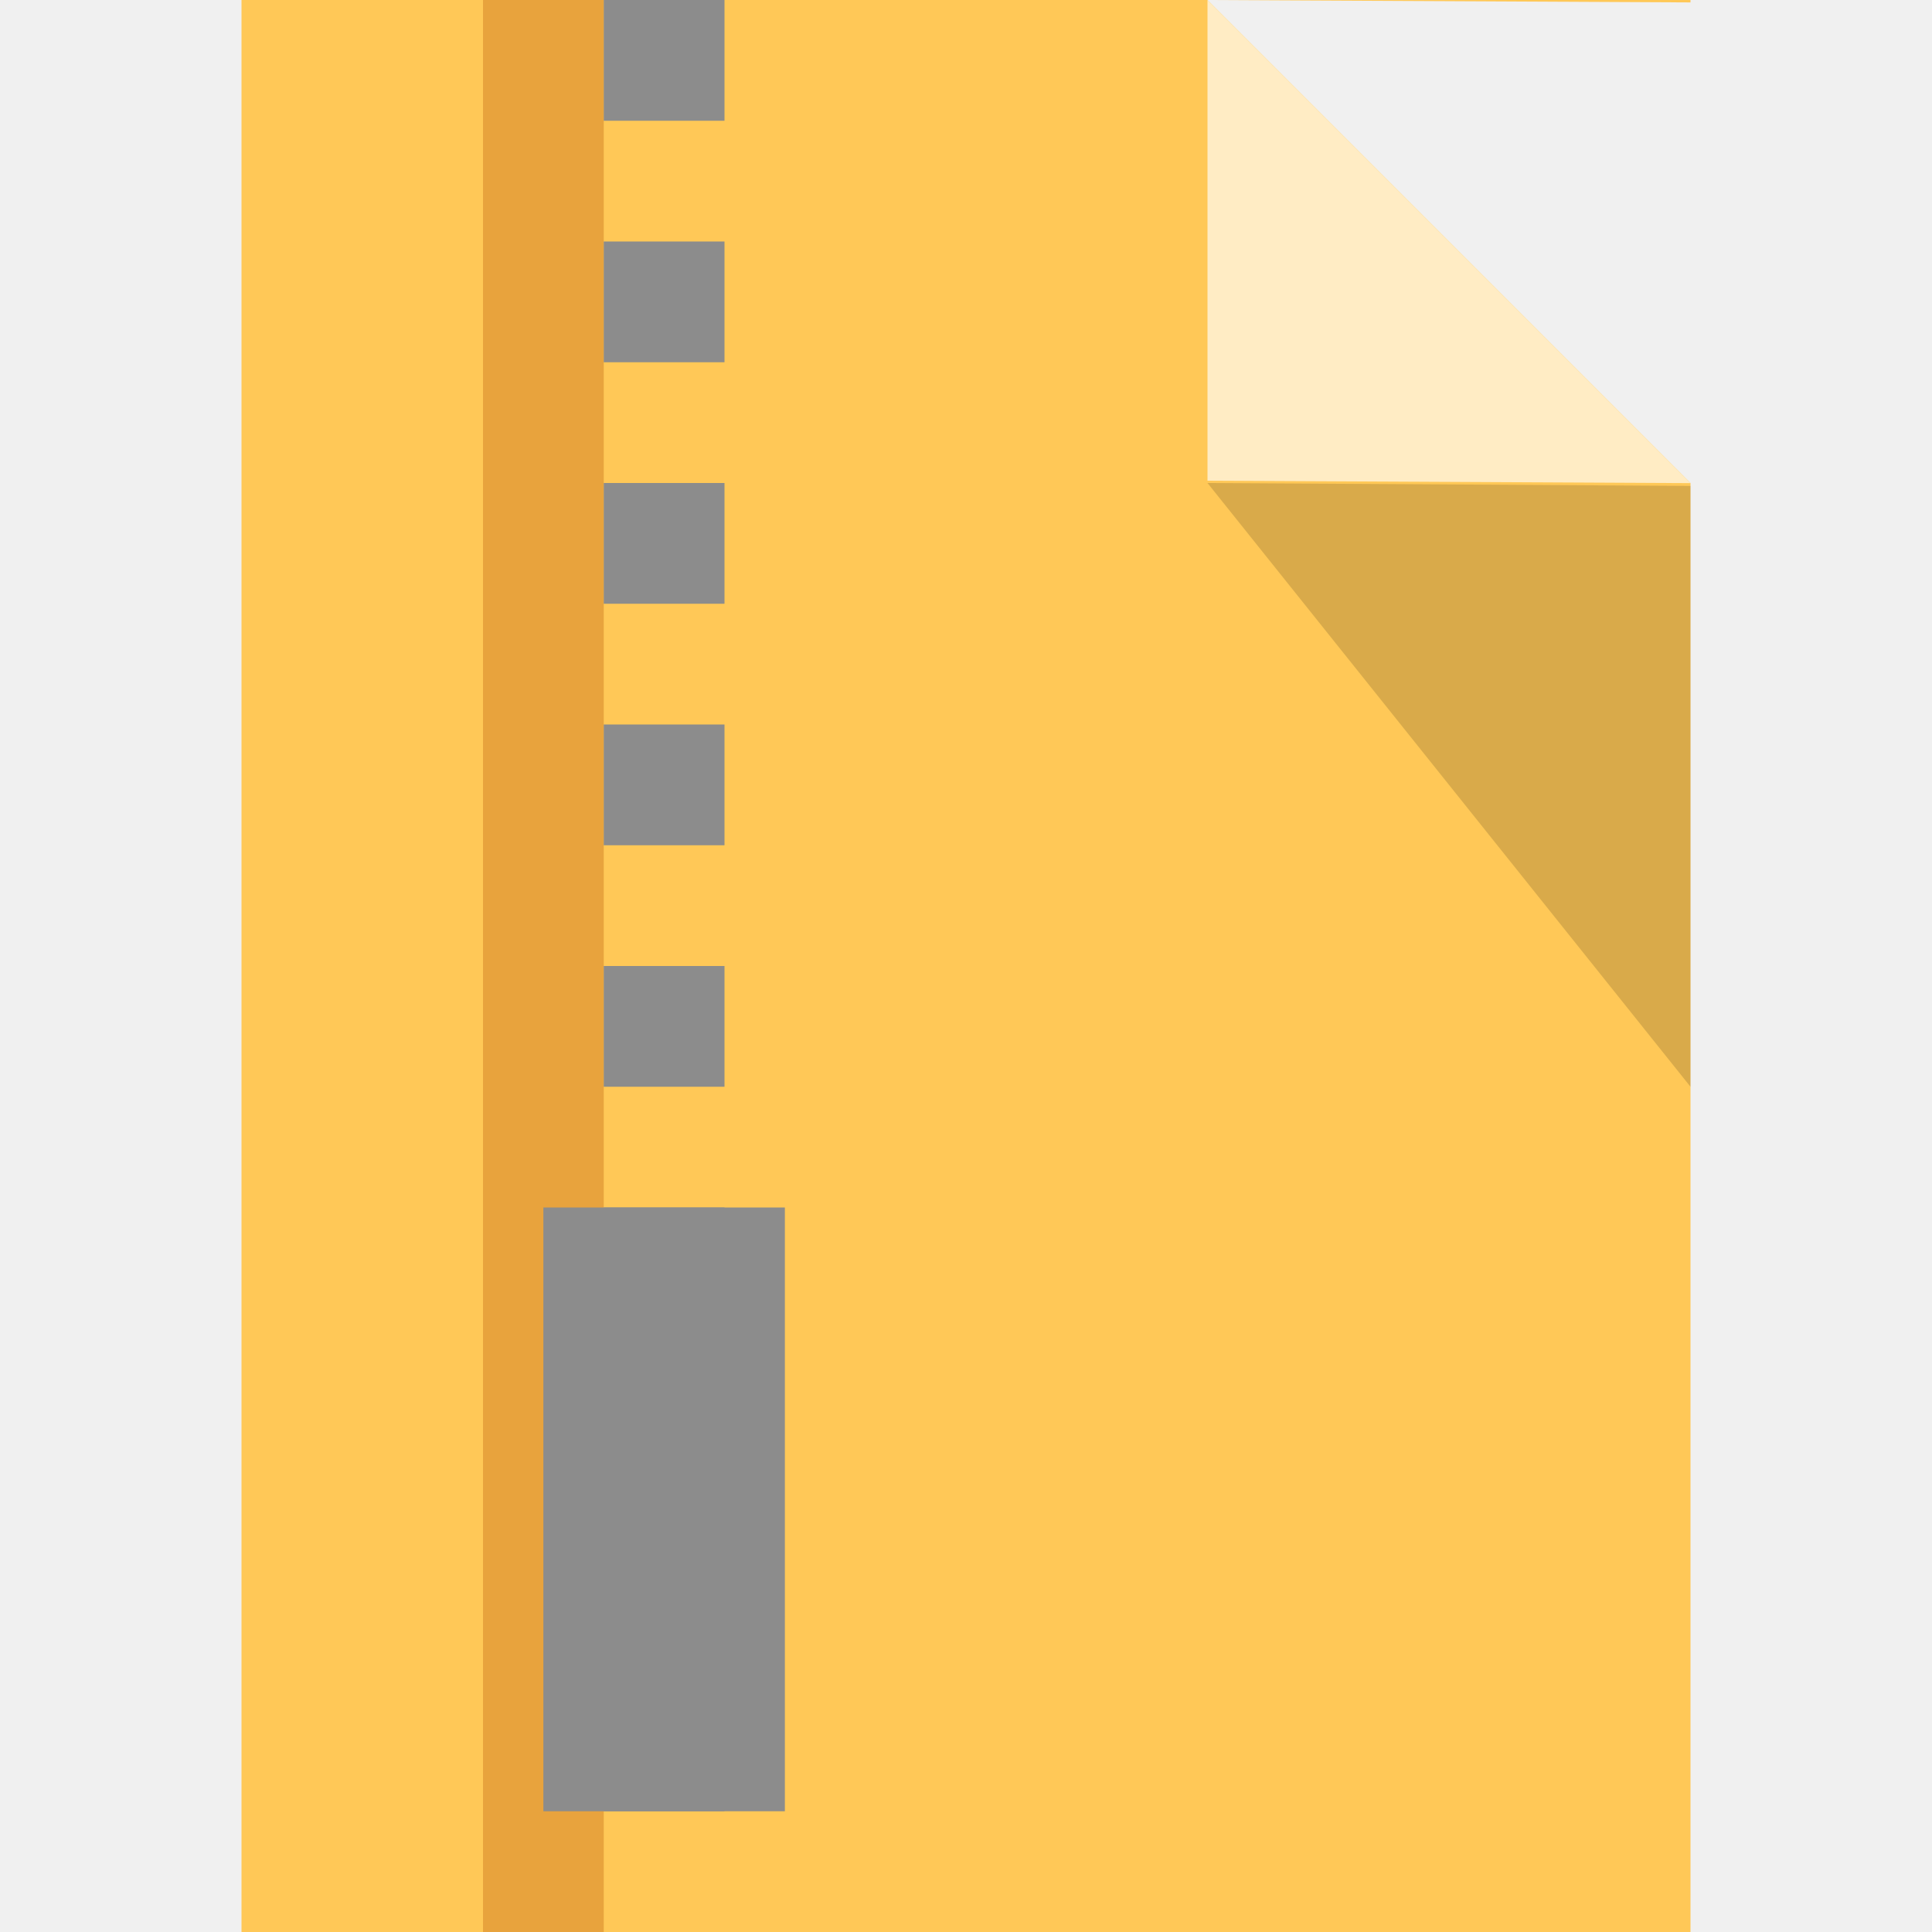
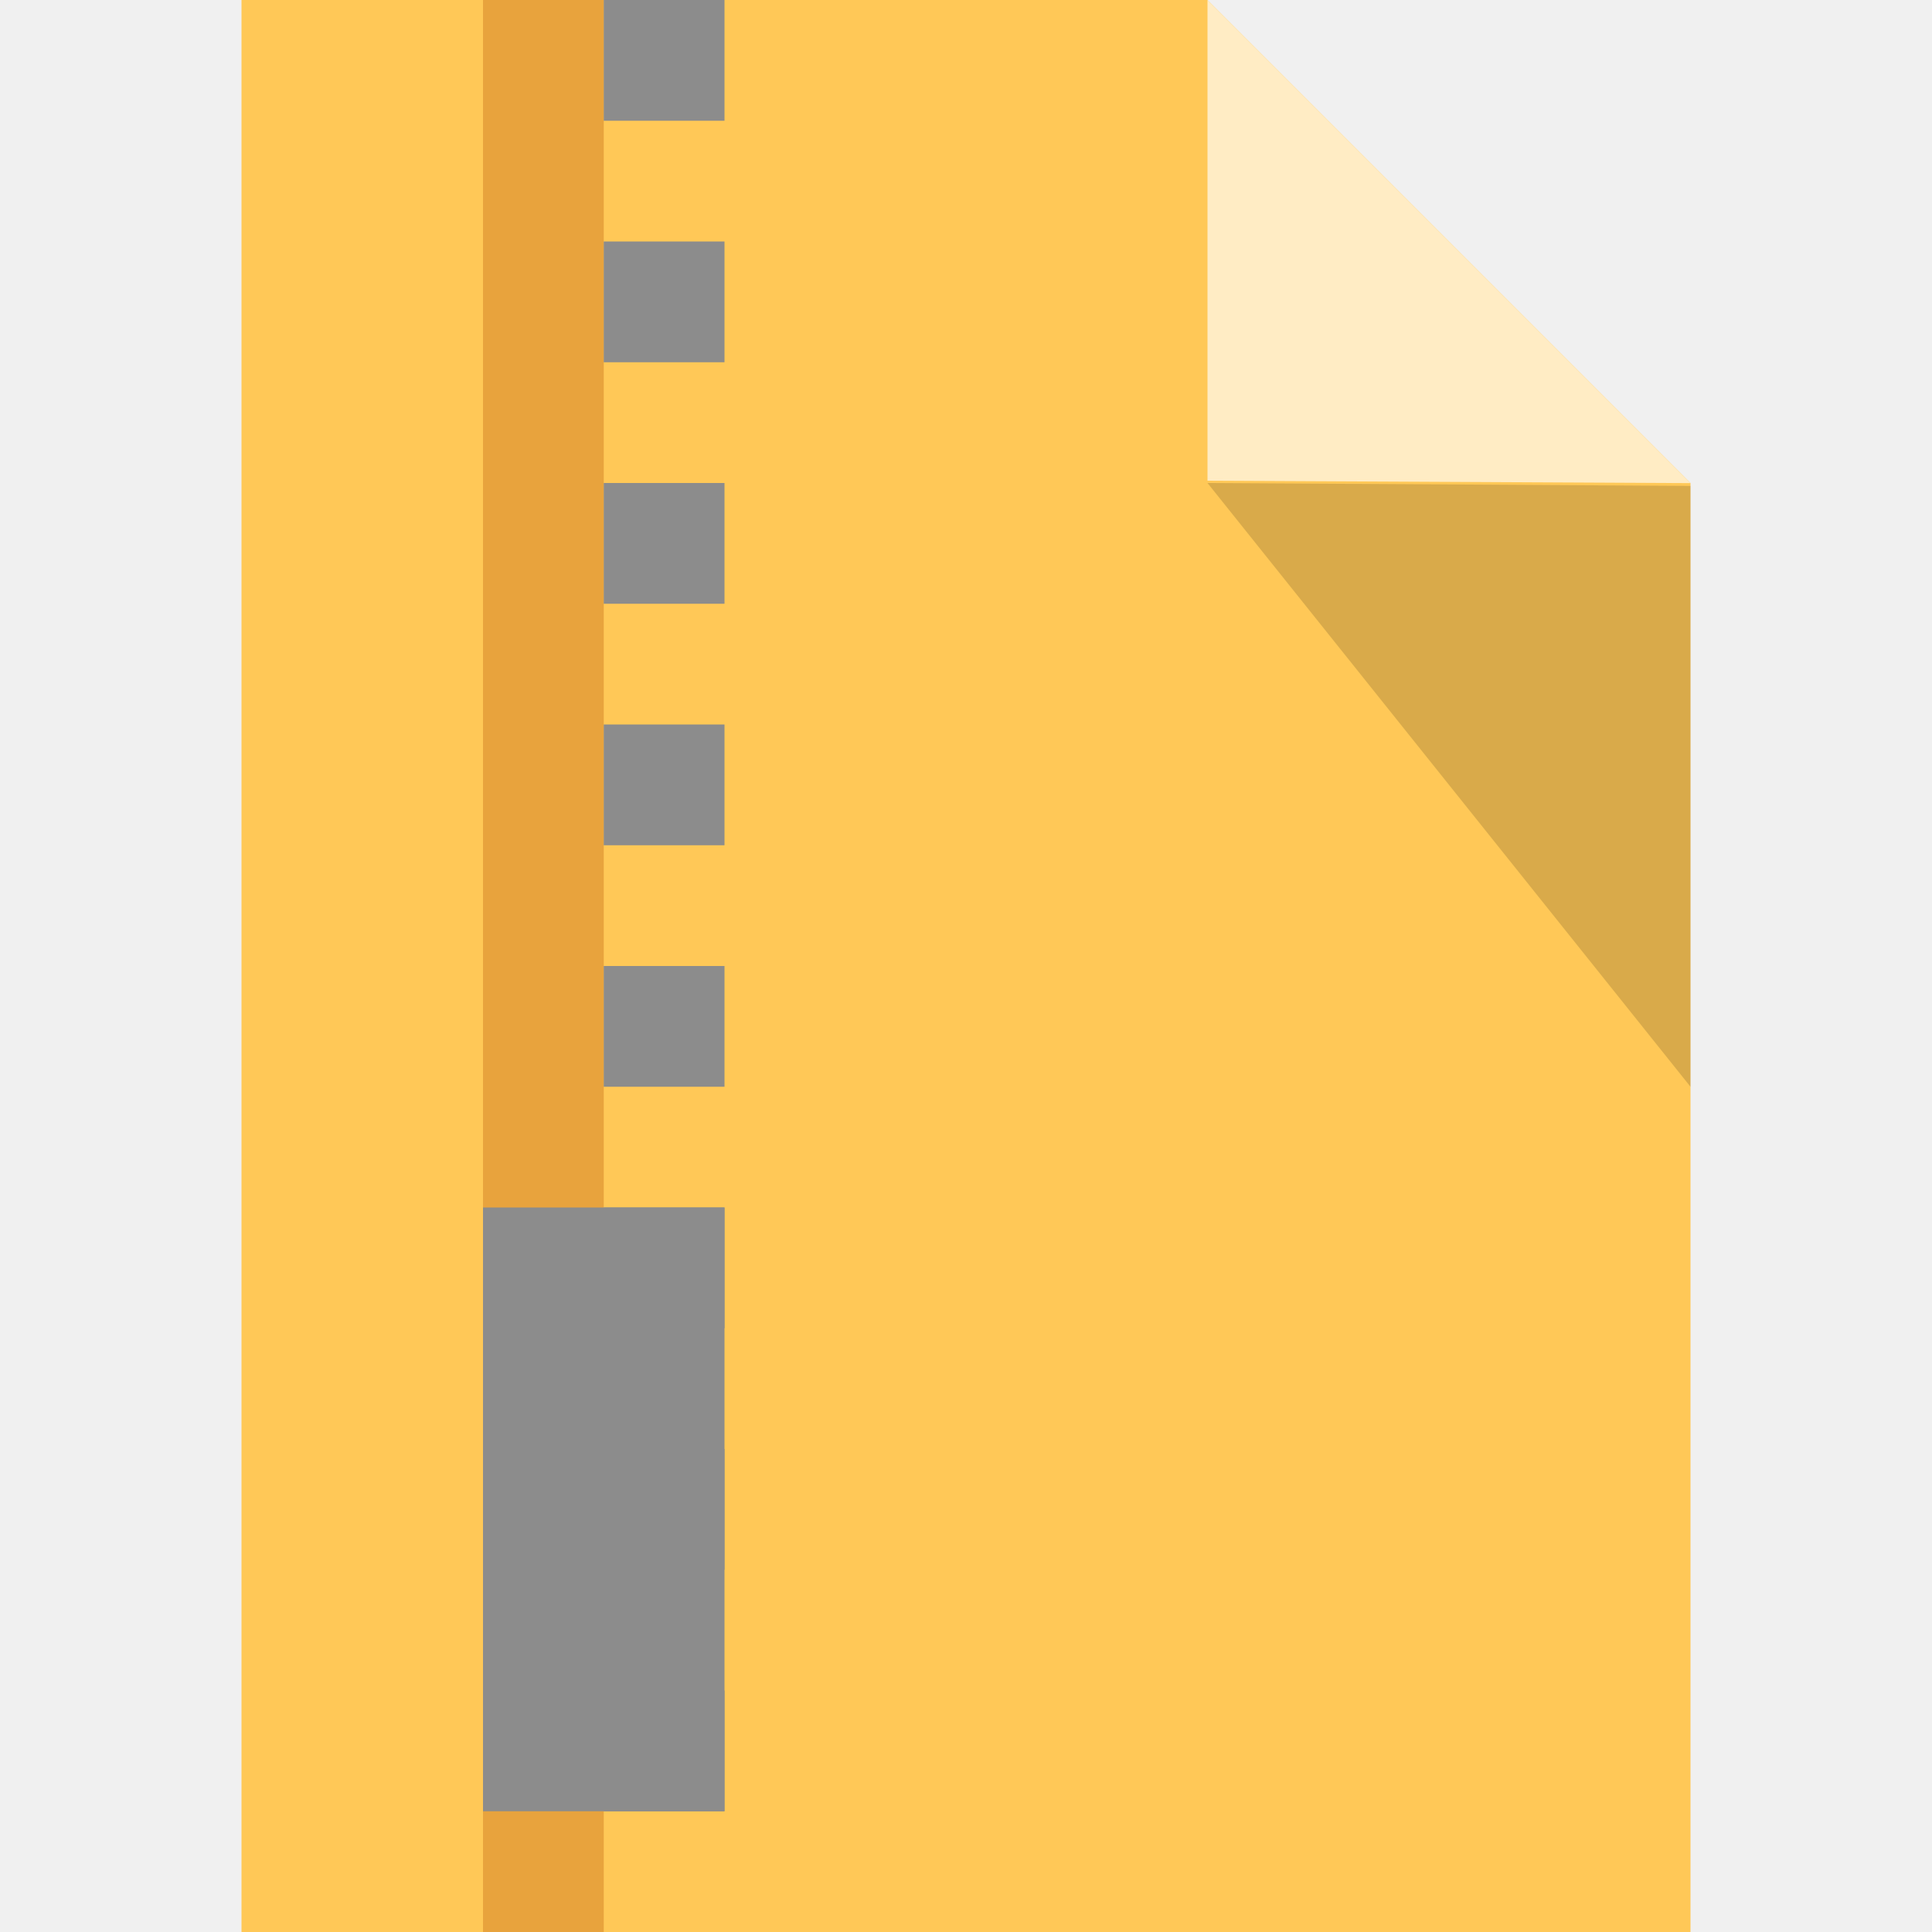
<svg xmlns="http://www.w3.org/2000/svg" width="16" height="16" viewBox="0 0 16 16" id="svg6217" version="1.1">
  <defs id="defs6219">
    <clipPath id="clipPath3391" clipPathUnits="userSpaceOnUse">
      <path id="path3393" d="M 0,600 800,600 800,0 0,0 0,600 Z" />
    </clipPath>
    <clipPath id="clipPath3407" clipPathUnits="userSpaceOnUse">
      <path id="path3409" d="m 316,477.408 60.363,0 0,-60.408 -60.363,0 0,60.408 z" />
    </clipPath>
    <clipPath id="clipPath3427" clipPathUnits="userSpaceOnUse">
      <path id="path3429" d="m 622,477.971 60.121,0 0,-59.971 -60.121,0 0,59.971 z" />
    </clipPath>
  </defs>
  <g style="stroke:#000000;stroke-width:2;stroke-miterlimit:2.5;stroke-dasharray:none;stroke-opacity:1" id="g4198" transform="matrix(0,1,-1,0,0.9591312,48.25)" />
  <g style="stroke:#000000;stroke-width:2;stroke-miterlimit:4;stroke-dasharray:none;stroke-opacity:0.685" id="g4198-3" transform="matrix(0,1,-1,0,0.959131,48.25)" />
  <g style="stroke:#000000;stroke-width:2;stroke-miterlimit:2.5;stroke-dasharray:none;stroke-opacity:1" id="g4198-2" transform="matrix(0,1,-1,0,0.9591312,48.25)" />
  <g id="g4198-3-6-3" transform="matrix(0,-1,1,0,13.95914,-32.2161)" />
  <g id="g4141" transform="translate(-1.000001,1)">
    <g id="g4237">
-       <path style="fill:#ffc857;fill-opacity:1;stroke:#b9b9b9;stroke-width:0;stroke-linecap:butt;stroke-linejoin:round;stroke-miterlimit:4;stroke-dasharray:none;stroke-opacity:1" d="M 2 0 L 2 16 L 14 16 L 14 4 L 10 0 L 2 0 z M 10 0 L 14 0.02 L 14 0 L 10 0 z " transform="translate(1.000001,-1)" id="rect4171" />
+       <path style="fill:#ffc857;fill-opacity:1;stroke:#b9b9b9;stroke-width:0;stroke-linecap:butt;stroke-linejoin:round;stroke-miterlimit:4;stroke-dasharray:none;stroke-opacity:1" d="M 2,0 2,16 14,16 14,4 10,0 Z m 8,0 z" transform="translate(1.000001,-1)" id="rect4171" />
      <path id="path4178" d="m 11,2.981 0,-1.99 0,-1.99 4,4 z" style="fill:#ffffff;fill-opacity:1;stroke:none;stroke-width:0;stroke-linecap:butt;stroke-linejoin:round;stroke-miterlimit:4;stroke-dasharray:none;stroke-opacity:1;opacity:0.65" />
      <path style="opacity:0.15;fill:#000000;fill-opacity:1;stroke:none;stroke-width:0;stroke-linecap:butt;stroke-linejoin:round;stroke-miterlimit:4;stroke-dasharray:none;stroke-opacity:1" d="m 15,3.024 0,2.488 0,2.488 -4,-5 z" id="path4446" />
      <rect style="opacity:1;fill:#e8a33d;fill-opacity:1;stroke:#ffffff;stroke-width:0;stroke-miterlimit:4;stroke-dasharray:none;stroke-opacity:1" id="rect4707" width="1" height="16" x="5" y="-1" />
      <rect style="opacity:1;fill:#8c8c8c;fill-opacity:1;stroke:#ffffff;stroke-width:0;stroke-miterlimit:4;stroke-dasharray:none;stroke-dashoffset:0;stroke-opacity:1" id="rect4713" width="1" height="1" x="6" y="13" />
      <rect y="11" x="6" height="1" width="1" id="rect4715" style="opacity:1;fill:#8c8c8c;fill-opacity:1;stroke:#ffffff;stroke-width:0;stroke-miterlimit:4;stroke-dasharray:none;stroke-dashoffset:0;stroke-opacity:1" />
      <rect style="opacity:1;fill:#8c8c8c;fill-opacity:1;stroke:#ffffff;stroke-width:0;stroke-miterlimit:4;stroke-dasharray:none;stroke-dashoffset:0;stroke-opacity:1" id="rect4717" width="1" height="1" x="6" y="9" />
      <rect y="7" x="6" height="1" width="1" id="rect4719" style="opacity:1;fill:#8c8c8c;fill-opacity:1;stroke:#ffffff;stroke-width:0;stroke-miterlimit:4;stroke-dasharray:none;stroke-dashoffset:0;stroke-opacity:1" />
      <rect style="opacity:1;fill:#8c8c8c;fill-opacity:1;stroke:#ffffff;stroke-width:0;stroke-miterlimit:4;stroke-dasharray:none;stroke-dashoffset:0;stroke-opacity:1" id="rect4721" width="1" height="1" x="6" y="5" />
      <rect y="3" x="6" height="1" width="1" id="rect4723" style="opacity:1;fill:#8c8c8c;fill-opacity:1;stroke:#ffffff;stroke-width:0;stroke-miterlimit:4;stroke-dasharray:none;stroke-dashoffset:0;stroke-opacity:1" />
      <rect style="opacity:1;fill:#8c8c8c;fill-opacity:1;stroke:#ffffff;stroke-width:0;stroke-miterlimit:4;stroke-dasharray:none;stroke-dashoffset:0;stroke-opacity:1" id="rect4725" width="1" height="1" x="6" y="1" />
      <rect y="-1" x="6" height="1" width="1" id="rect4727" style="opacity:1;fill:#8c8c8c;fill-opacity:1;stroke:#ffffff;stroke-width:0;stroke-miterlimit:4;stroke-dasharray:none;stroke-dashoffset:0;stroke-opacity:1" />
-       <rect style="opacity:1;fill:#8c8c8c;fill-opacity:1;stroke:#ffffff;stroke-width:0;stroke-miterlimit:4;stroke-dasharray:none;stroke-dashoffset:0;stroke-opacity:1" id="rect4729" width="2" height="5" x="5.5" y="9" />
+       <rect style="opacity:1;fill:#8c8c8c;fill-opacity:1;stroke:#ffffff;stroke-width:0;stroke-miterlimit:4;stroke-dasharray:none;stroke-dashoffset:0;stroke-opacity:1" id="rect4729" width="2" height="5" x="5" y="9" />
    </g>
  </g>
  <g id="layer2" style="display:inline" />
</svg>
